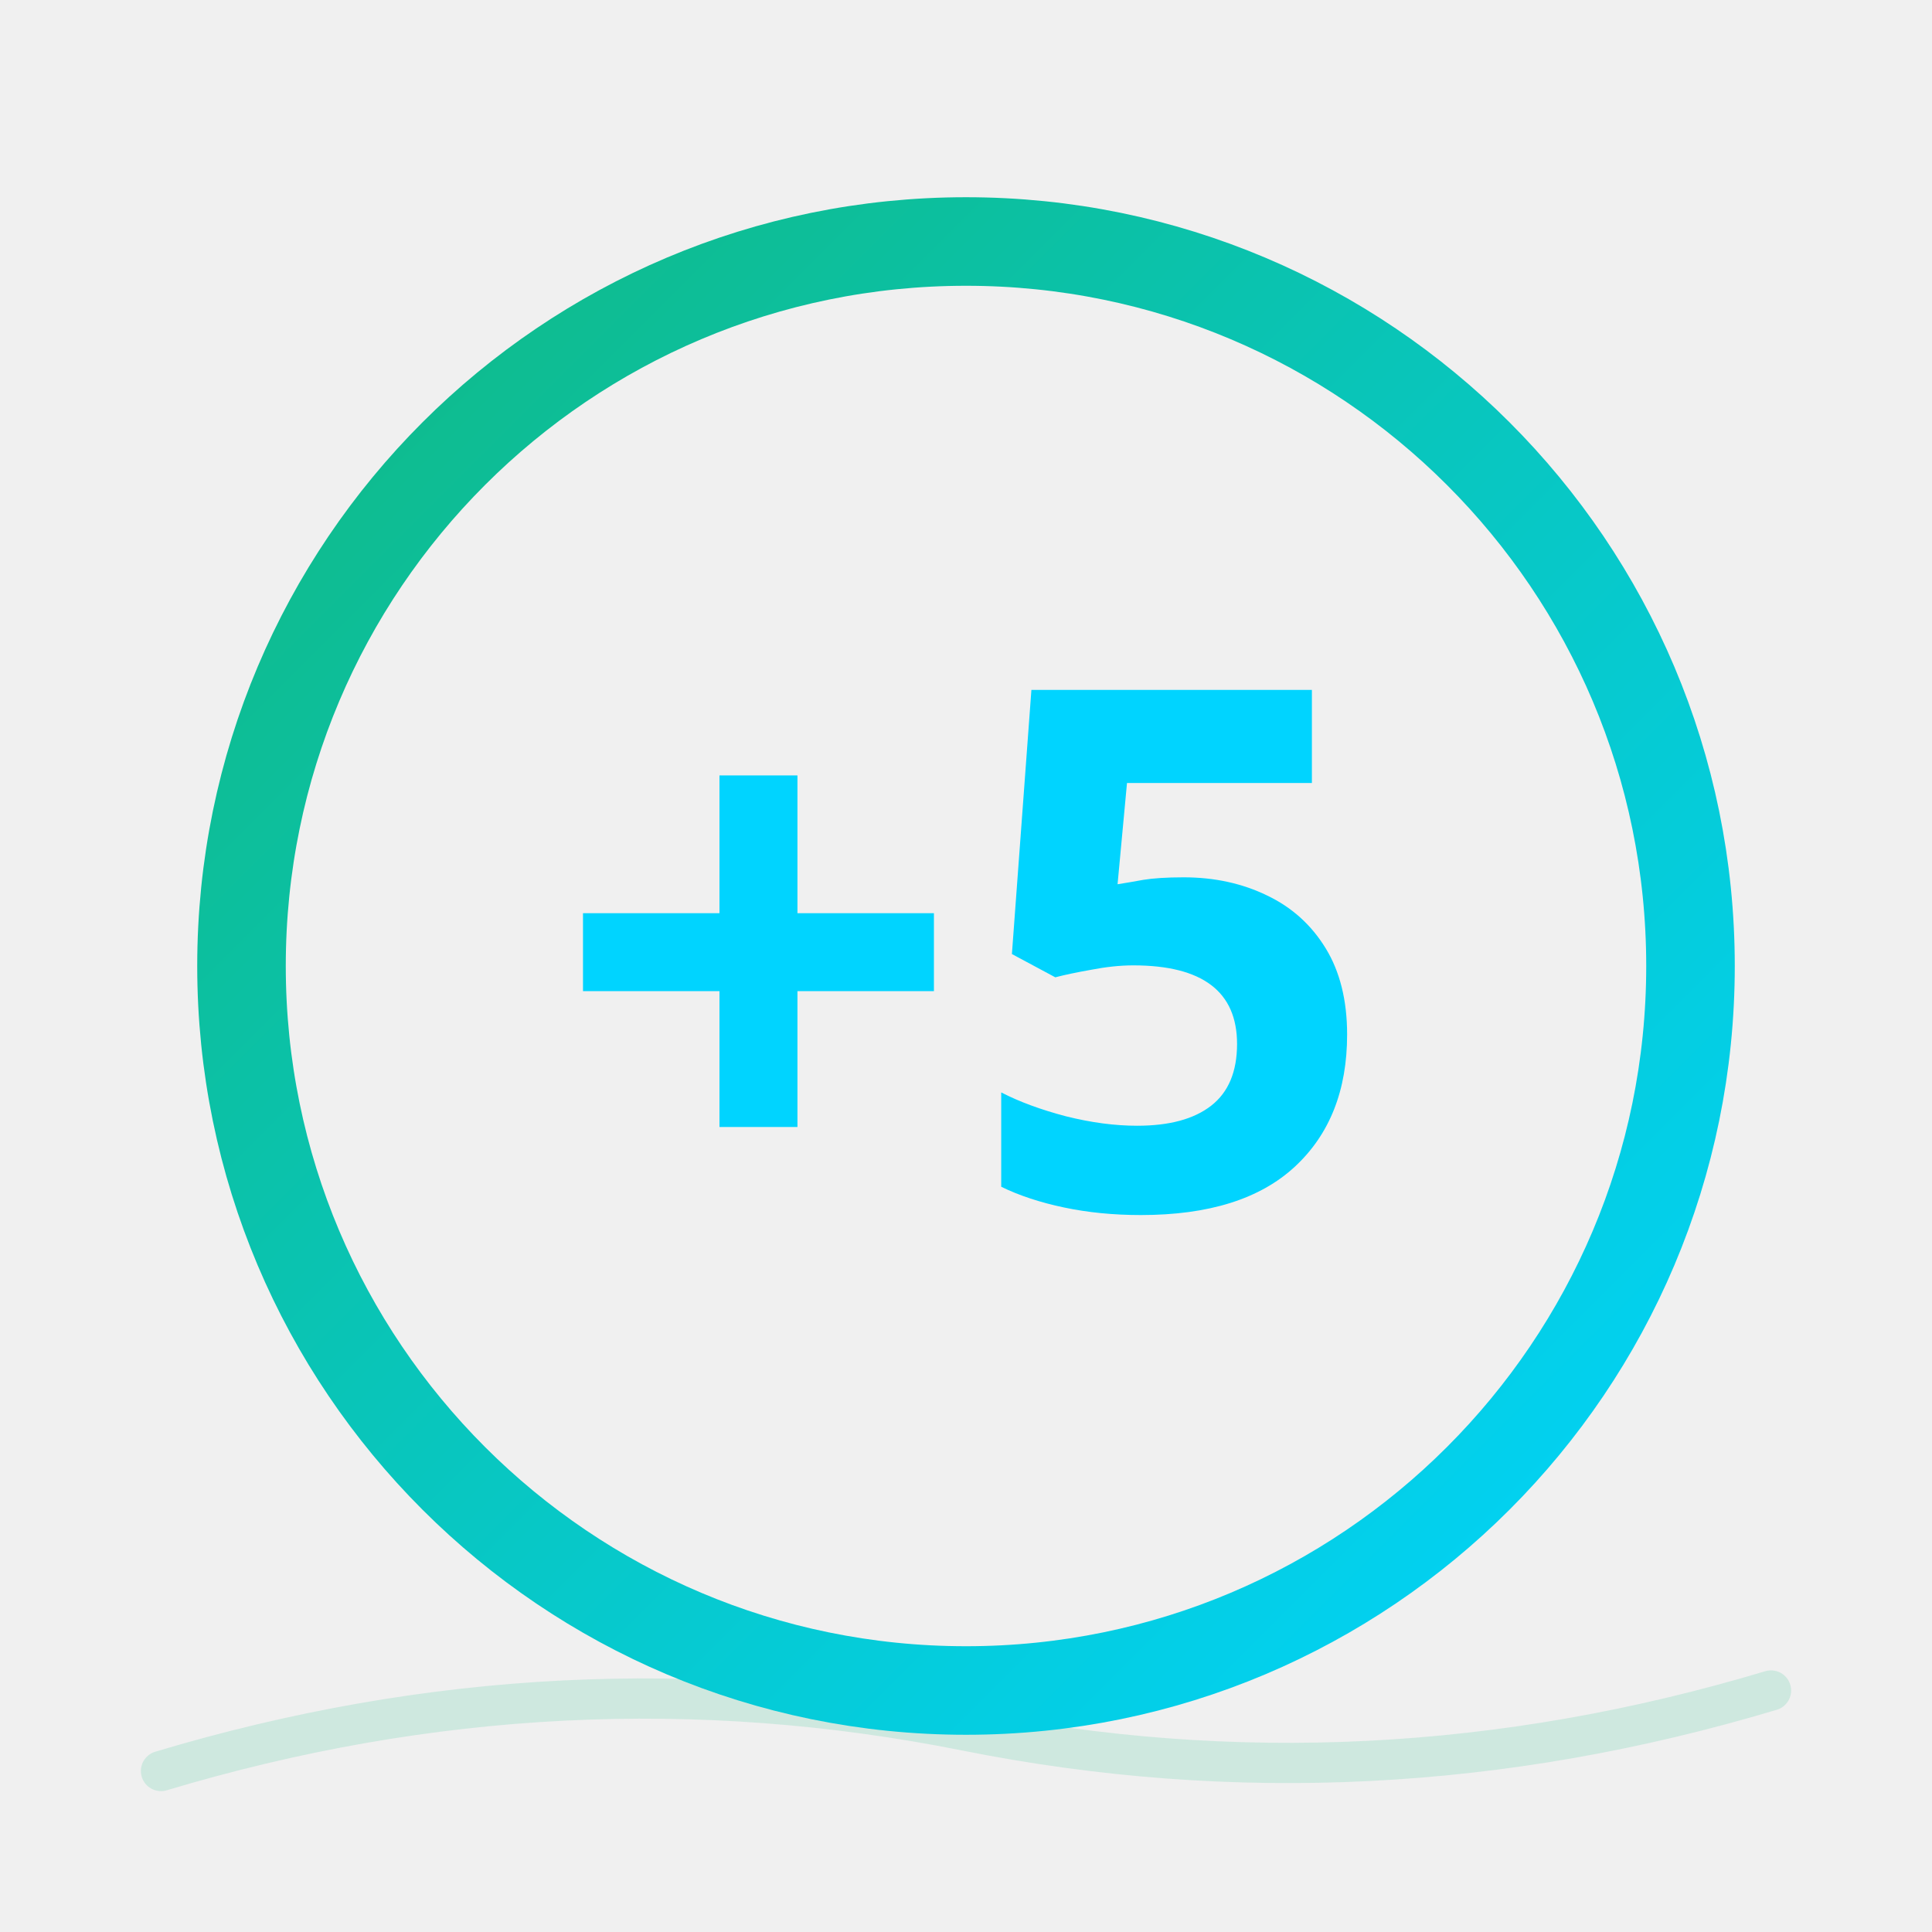
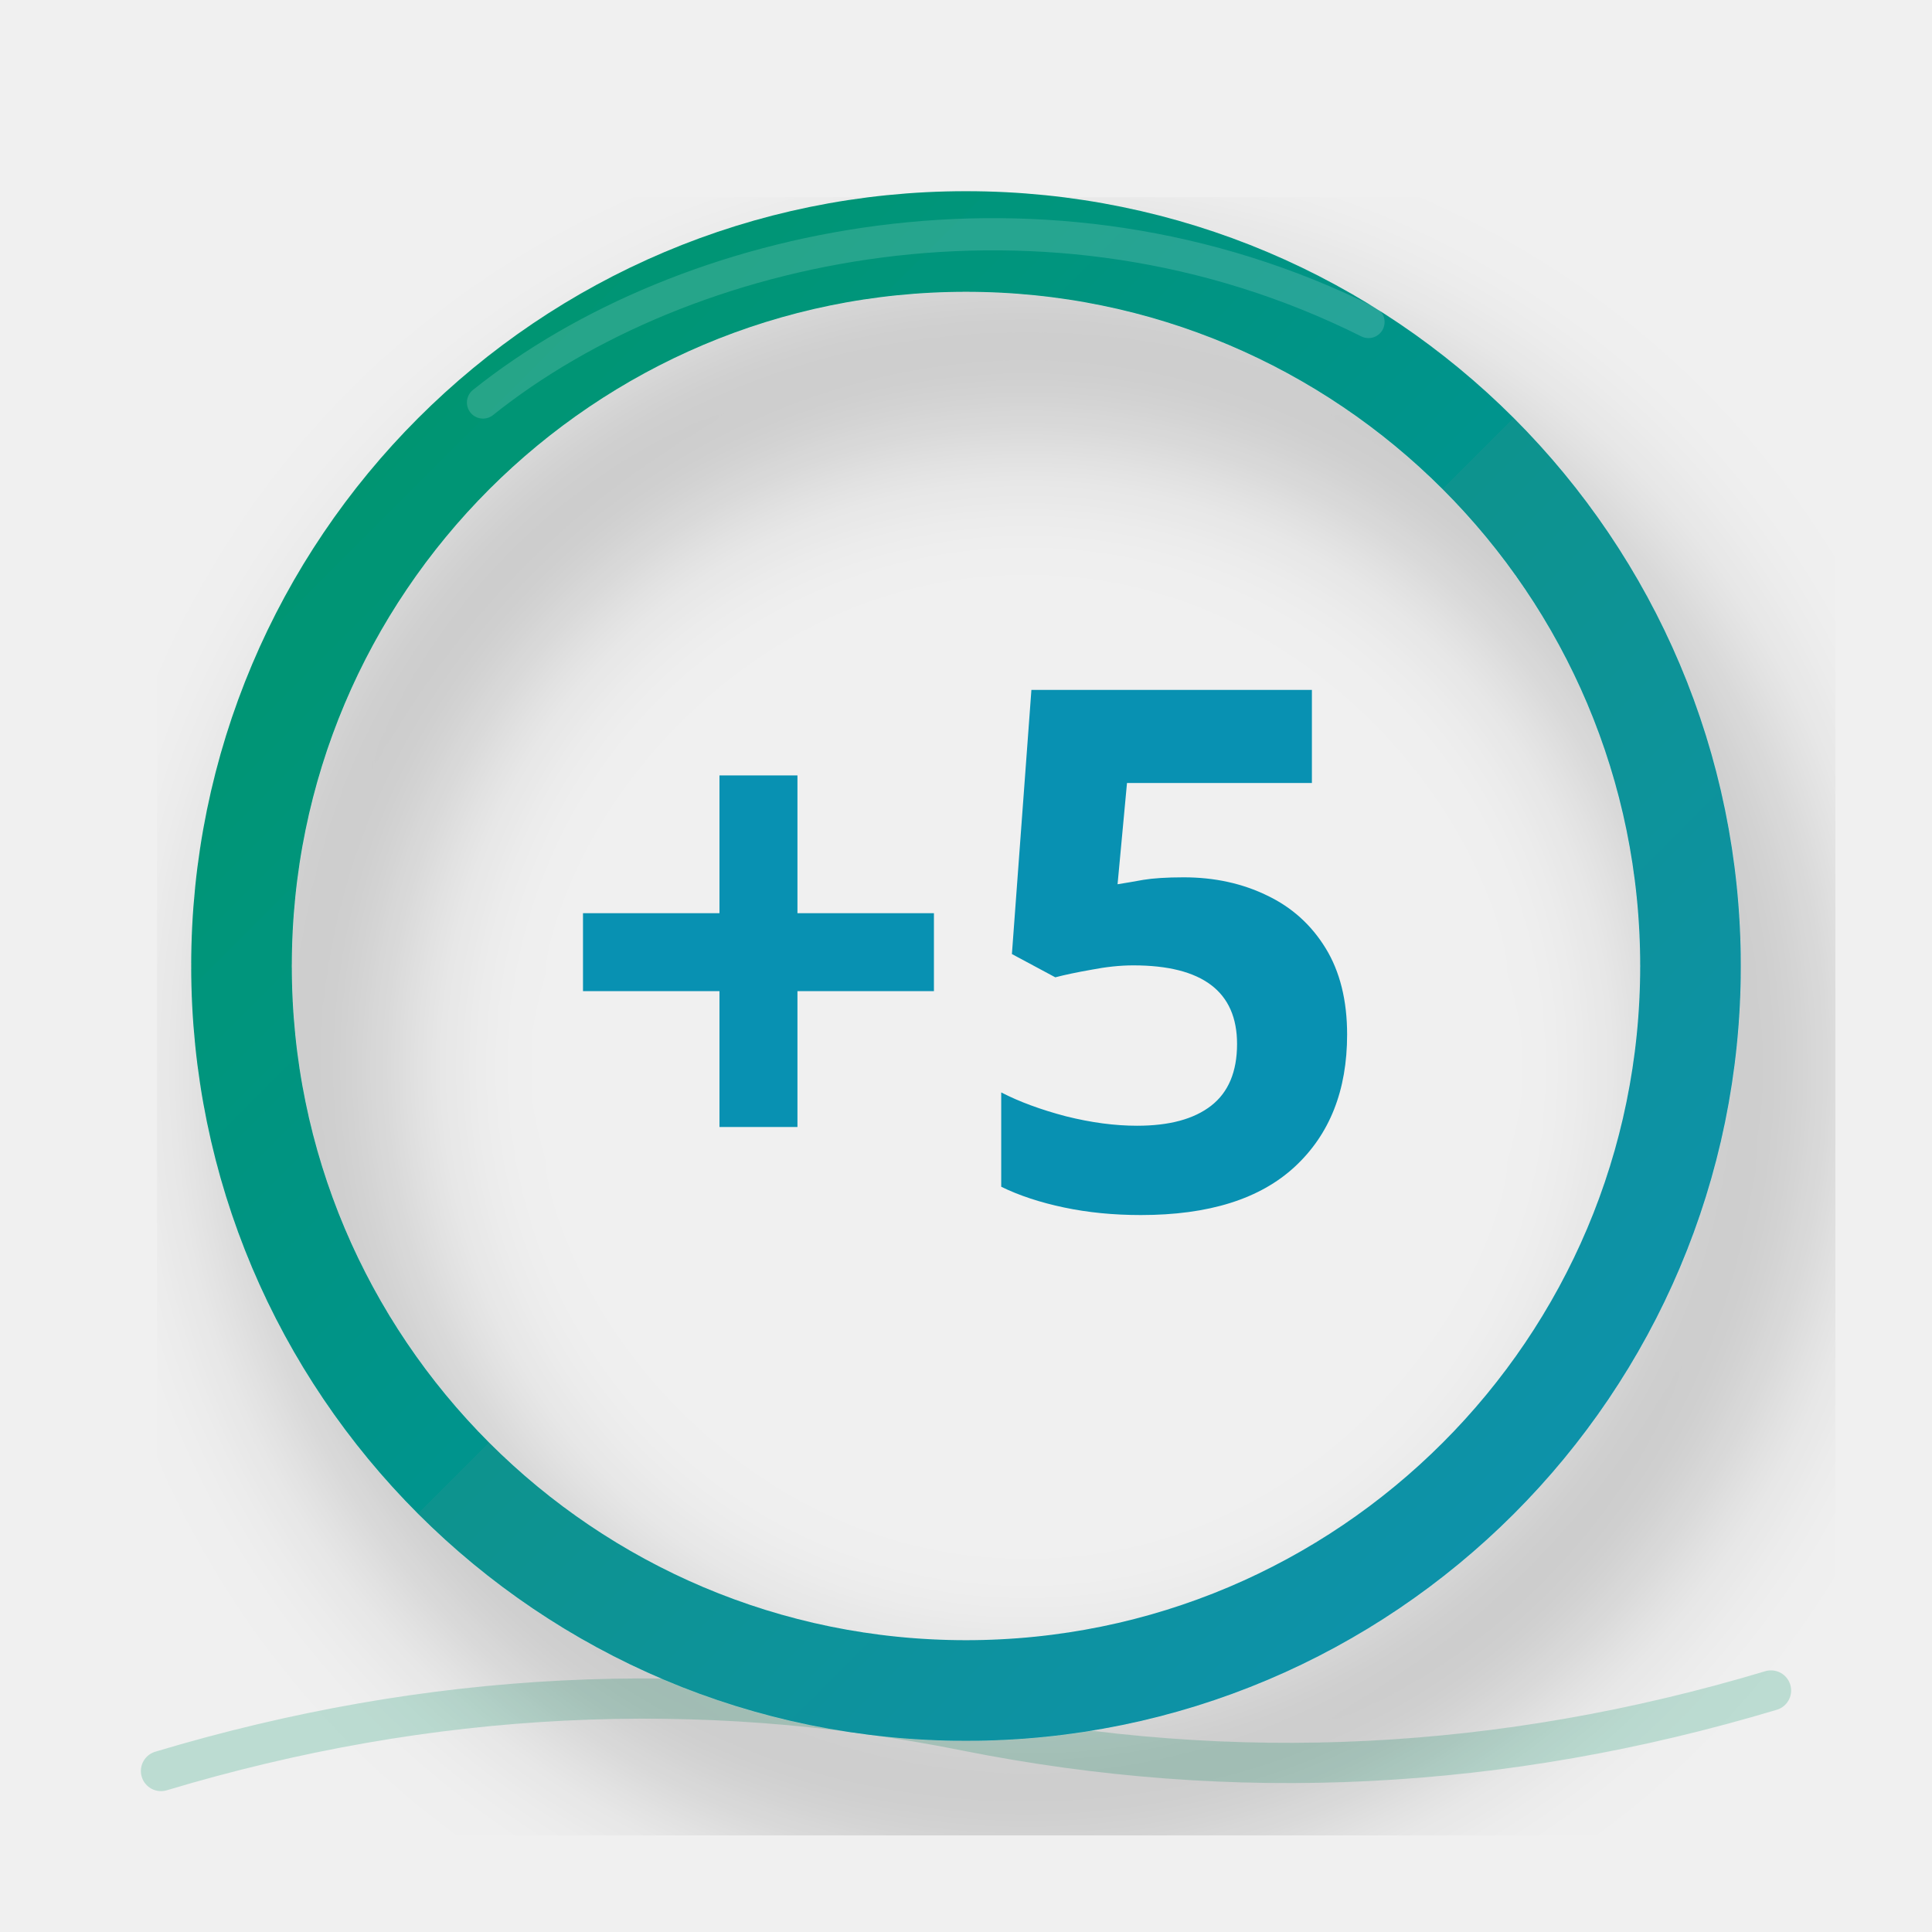
<svg xmlns="http://www.w3.org/2000/svg" viewBox="0 0 48 48" fill="none" stroke-linecap="round" stroke-linejoin="round">
  <defs>
    <linearGradient id="p5" x1="0%" y1="0%" x2="100%" y2="100%">
-       <stop offset="0%" stop-color="#10b981" />
-       <stop offset="100%" stop-color="#00d4ff" />
+       <stop offset="0%" stop-color="#059669" />
+       <stop offset="100%" stop-color="#0891b2" />
    </linearGradient>
+     <filter id="s3d_plus5">
+       <feDropShadow dx="1.5" dy="2.5" stdDeviation="2" flood-opacity=".3" />
+     </filter>
  </defs>
-   <path d="M4 44 Q14 41 24 43 Q34 45 44 42" stroke="#10b981" stroke-width="1" fill="none" opacity=".15" />
-   <circle cx="24" cy="24" r="18" stroke="url(#p5)" stroke-width="2.2" fill="none" />
-   <text x="24" y="30" text-anchor="middle" font-size="18" fill="#00d4ff" font-weight="900" font-family="sans-serif">+5</text>
+   <path d="M4 44 Q14 41 24 43 Q34 45 44 42" stroke="#059669" stroke-width="1" fill="none" opacity="0.22" />
+   <circle cx="24" cy="24" r="18" stroke="url(#p5)" stroke-width="2.5" fill="none" fill-opacity="0.09" filter="url(#s3d_plus5)" />
+   <text x="24" y="30" text-anchor="middle" font-size="18" fill="#0891b2" font-weight="900" font-family="sans-serif">+5</text>
+   <path d="M12 10c5-4 14-6 22-2" stroke="white" stroke-width="0.8" opacity=".15" fill="none" />
</svg>
